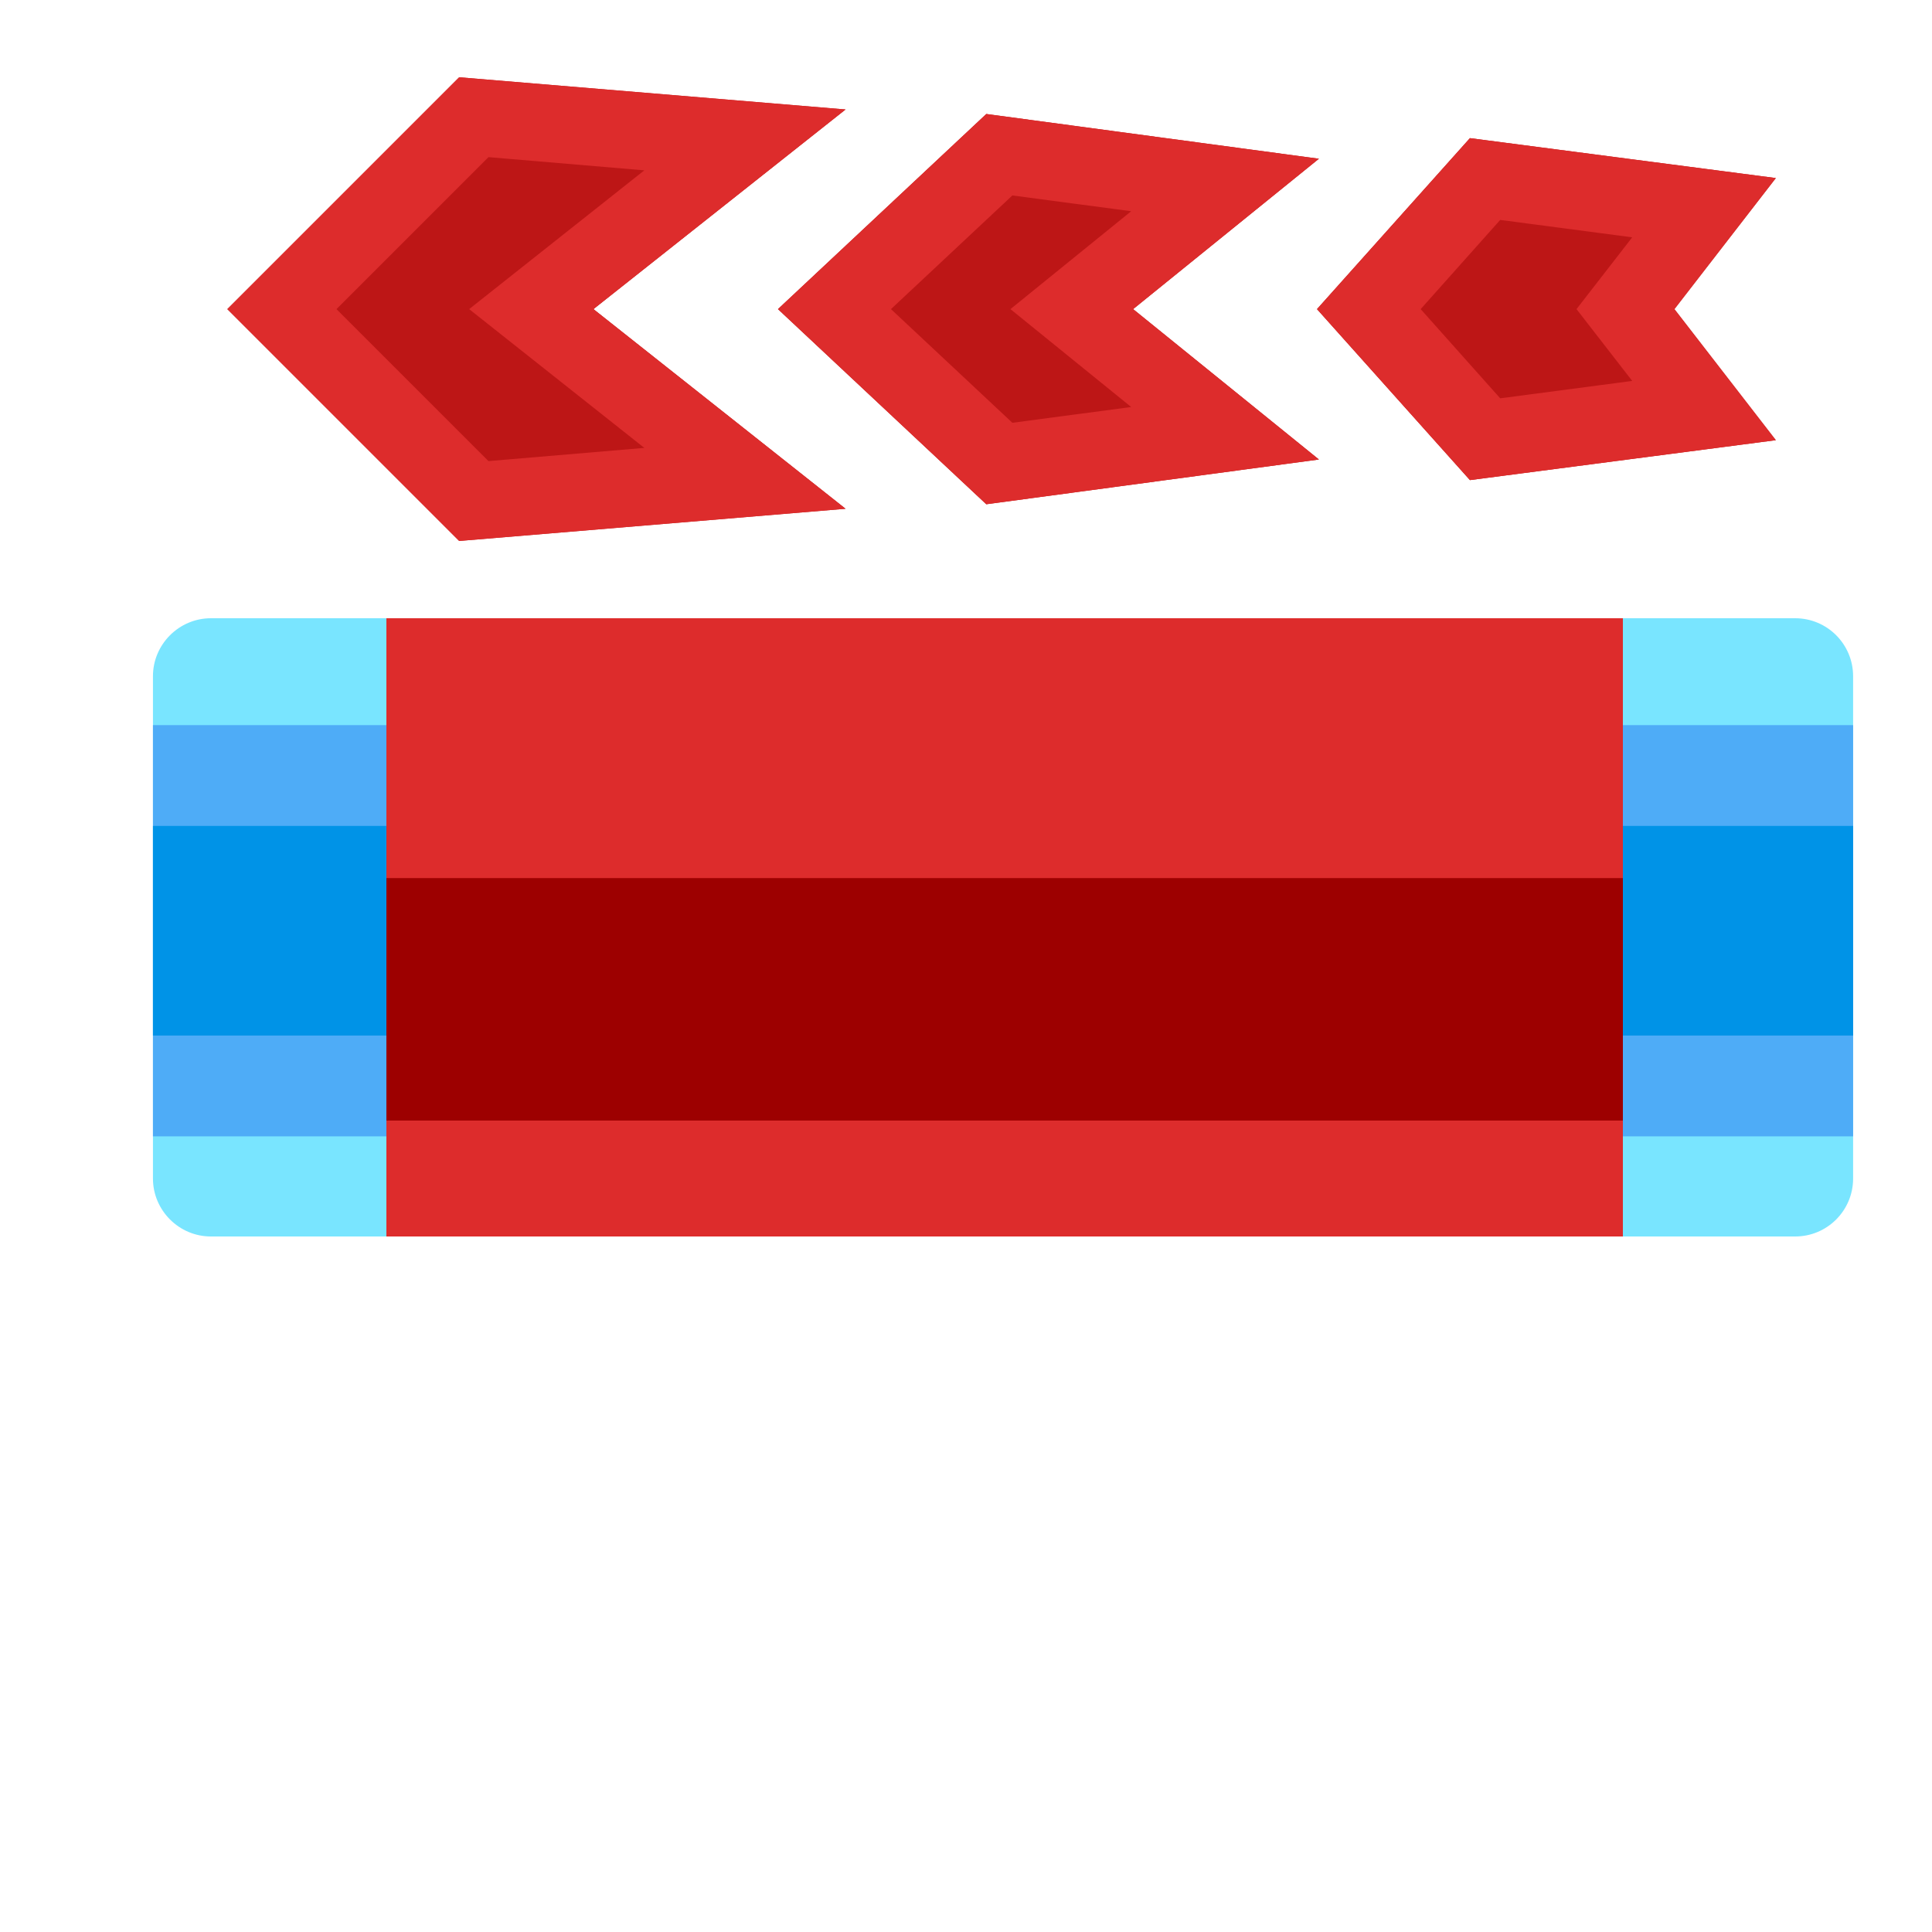
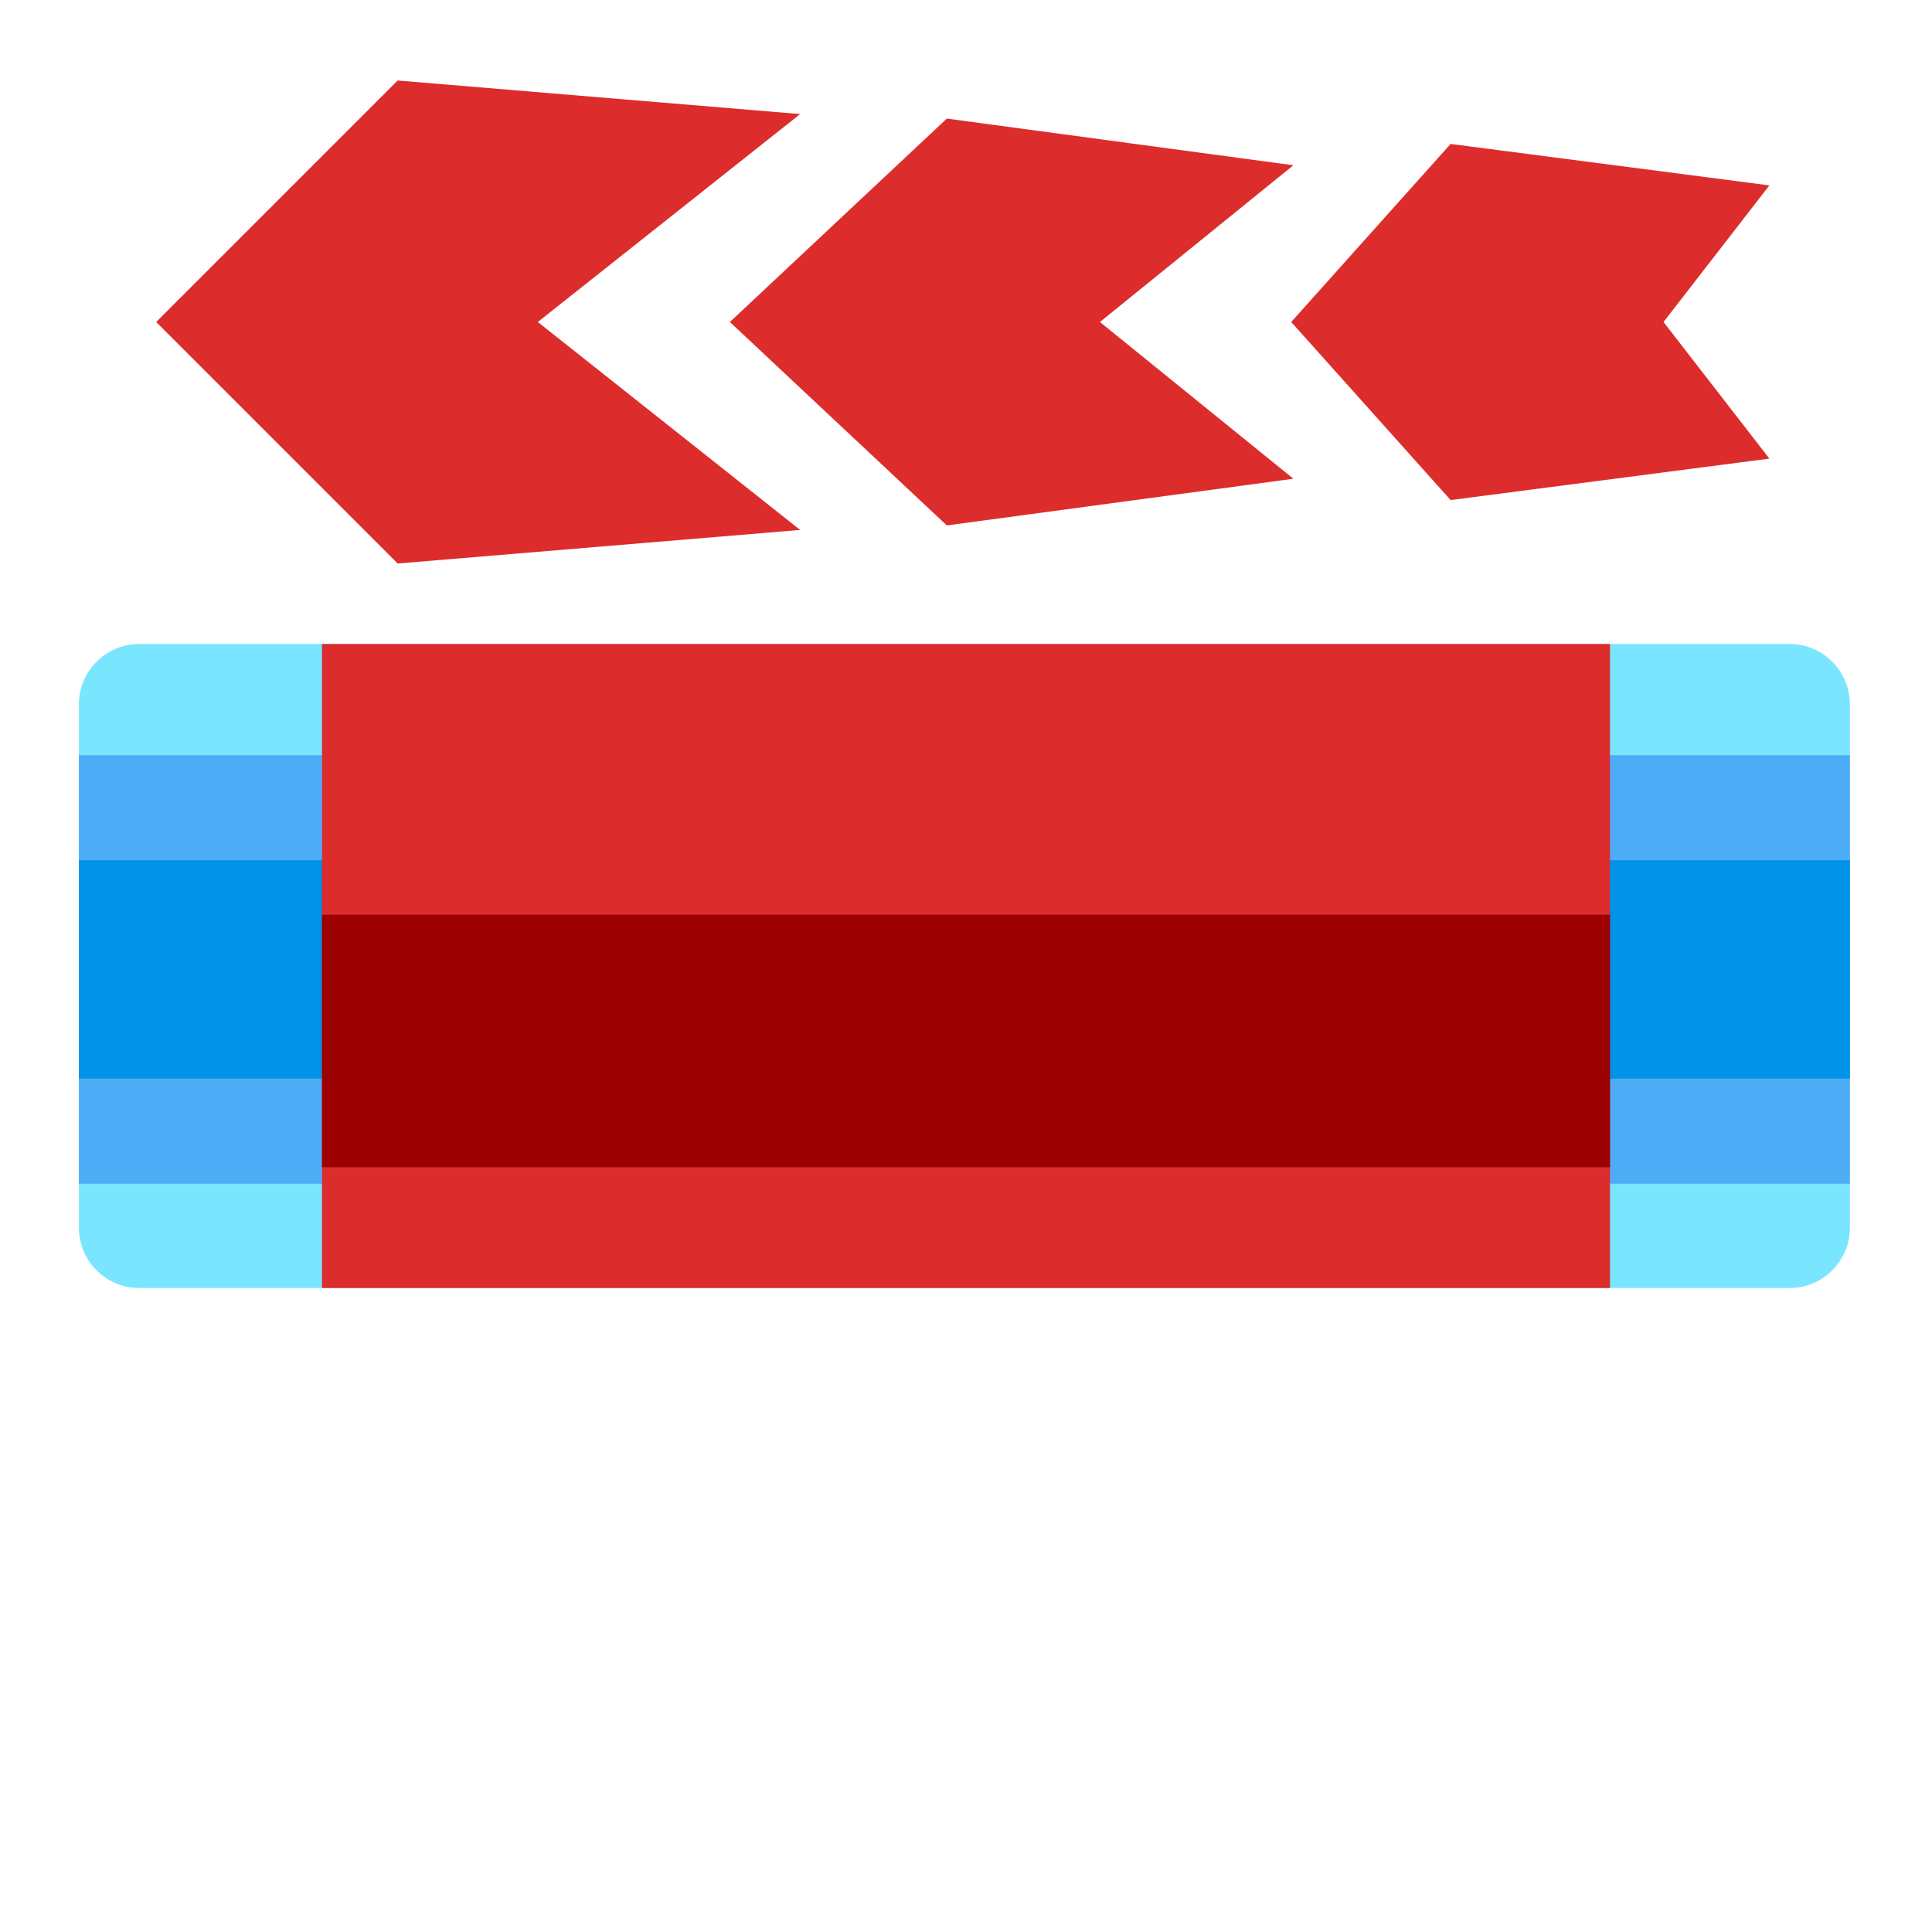
- <svg xmlns="http://www.w3.org/2000/svg" width="100%" height="100%" viewBox="0 0 6 6" version="1.1" xml:space="preserve" style="fill-rule:evenodd;clip-rule:evenodd;stroke-linejoin:round;stroke-miterlimit:2;">
-   <rect id="icon_slide_clw_4" x="0.235" y="0" width="5.76" height="5.76" style="fill:none;" />
-   <path id="Caps-3" d="M5.755,2.1l0,1.56c0,0.099 -0.08,0.18 -0.18,0.18l-4.92,-0c-0.099,-0 -0.18,-0.081 -0.18,-0.18l0,-1.56c0,-0.099 0.081,-0.18 0.18,-0.18l4.92,-0c0.1,-0 0.18,0.081 0.18,0.18Z" style="fill:#79e5ff;" />
-   <rect id="Caps-2" x="0.475" y="2.252" width="5.28" height="1.277" style="fill:#4eacf7;" />
-   <rect id="Caps-31" x="0.475" y="2.565" width="5.28" height="0.651" style="fill:#0093e7;" />
-   <rect id="Base-Note" x="1.2" y="1.92" width="3.84" height="1.92" style="fill:#dd2c2c;" />
-   <rect id="Shading" x="1.2" y="2.727" width="3.84" height="0.753" style="fill:#9d0000;" />
-   <path id="Slide" d="M2.416,0.96l0.647,0.606l1.033,-0.139l-0.577,-0.467l0.577,-0.467l-1.033,-0.139l-0.647,0.606Zm1.674,0l0.475,0.531l0.95,-0.124l-0.315,-0.407l0.315,-0.407l-0.95,-0.124l-0.475,0.531Zm-3.384,0l0.72,0.72l1.2,-0.1l-0.783,-0.62l0.783,-0.62l-1.2,-0.1l-0.72,0.72Z" style="fill:#bd1616;" />
-   <path id="Slide-Outline" d="M4.09,0.96l0.475,-0.531l0.95,0.124l-0.315,0.407l0.315,0.407l-0.95,0.124l-0.475,-0.531Zm0.322,0l0.247,0.277l0.41,-0.054l-0.173,-0.223l0.173,-0.223l-0.41,-0.054l-0.247,0.277Zm-3.706,-0l0.72,-0.72l1.2,0.1l-0.783,0.62l0.783,0.62l-1.2,0.1l-0.72,-0.72Zm0.339,-0l0.472,0.472l0.484,-0.041l-0.544,-0.431l0.544,-0.431l-0.484,-0.041l-0.472,0.472Zm1.371,-0l0.647,-0.606l1.033,0.139l-0.577,0.467l0.577,0.467l-1.033,0.139l-0.647,-0.606Zm0.351,0l0.377,0.353l0.369,-0.049l-0.375,-0.304l0.375,-0.304l-0.369,-0.049l-0.377,0.353Z" style="fill:#dd2c2c;" />
+ <svg xmlns="http://www.w3.org/2000/svg" width="100%" height="100%" viewBox="0 0 24 24" version="1.1" xml:space="preserve" style="fill-rule:evenodd;clip-rule:evenodd;stroke-linejoin:round;stroke-miterlimit:2;">
+   <g transform="matrix(1,0,0,1,-112,-112)">
+     <g transform="matrix(1,0,0,1,28,0)">
+       <g id="icon_slide_clw_4" transform="matrix(-1,0,0,1,107.98,112)">
+         <rect x="0" y="0" width="24" height="24" style="fill:none;" />
+         <g id="Caps-3" transform="matrix(-0.956522,0,0,1,23,0)">
+           <path d="M23,8.75L23,15.25C23,15.664 22.649,16 22.216,16L0.784,16C0.351,16 0,15.664 0,15.25L0,8.75C0,8.336 0.351,8 0.784,8L22.216,8C22.649,8 23,8.336 23,8.75Z" style="fill:rgb(121,229,255);" />
+         </g>
+         <g id="Caps-2" transform="matrix(-1.22222,0,0,2.66134,25.4444,-30.5384)">
+           <rect x="2" y="15" width="18" height="2" style="fill:rgb(78,172,247);" />
+         </g>
+         <g id="Caps-31" transform="matrix(-1.22222,0,0,1.35626,25.4444,-9.6573)">
+           <rect x="2" y="15" width="18" height="2" style="fill:rgb(0,147,231);" />
+         </g>
+         <g id="Base-Note" transform="matrix(-1,0,0,1,23.9801,1)">
+           <path d="M20,7L20,15L4,15L4,7L20,7ZM9.067,3L11.762,0.473L16.067,1.053L13.664,3L16.067,4.947L11.762,5.527L9.067,3ZM16.04,3L18.02,0.788L21.98,1.303L20.665,3L21.98,4.697L18.02,5.212L16.04,3ZM1.94,3L4.94,0L9.94,0.417L6.681,3L9.94,5.583L4.94,6L1.94,3Z" style="fill:rgb(221,44,44);" />
+         </g>
+         <g id="Shading" transform="matrix(-0.888889,0,0,1.56816,21.7579,-12.1591)">
+           <rect x="2" y="15" width="18" height="2" style="fill:rgb(157,0,0);" />
+         </g>
+       </g>
+     </g>
+   </g>
</svg>
